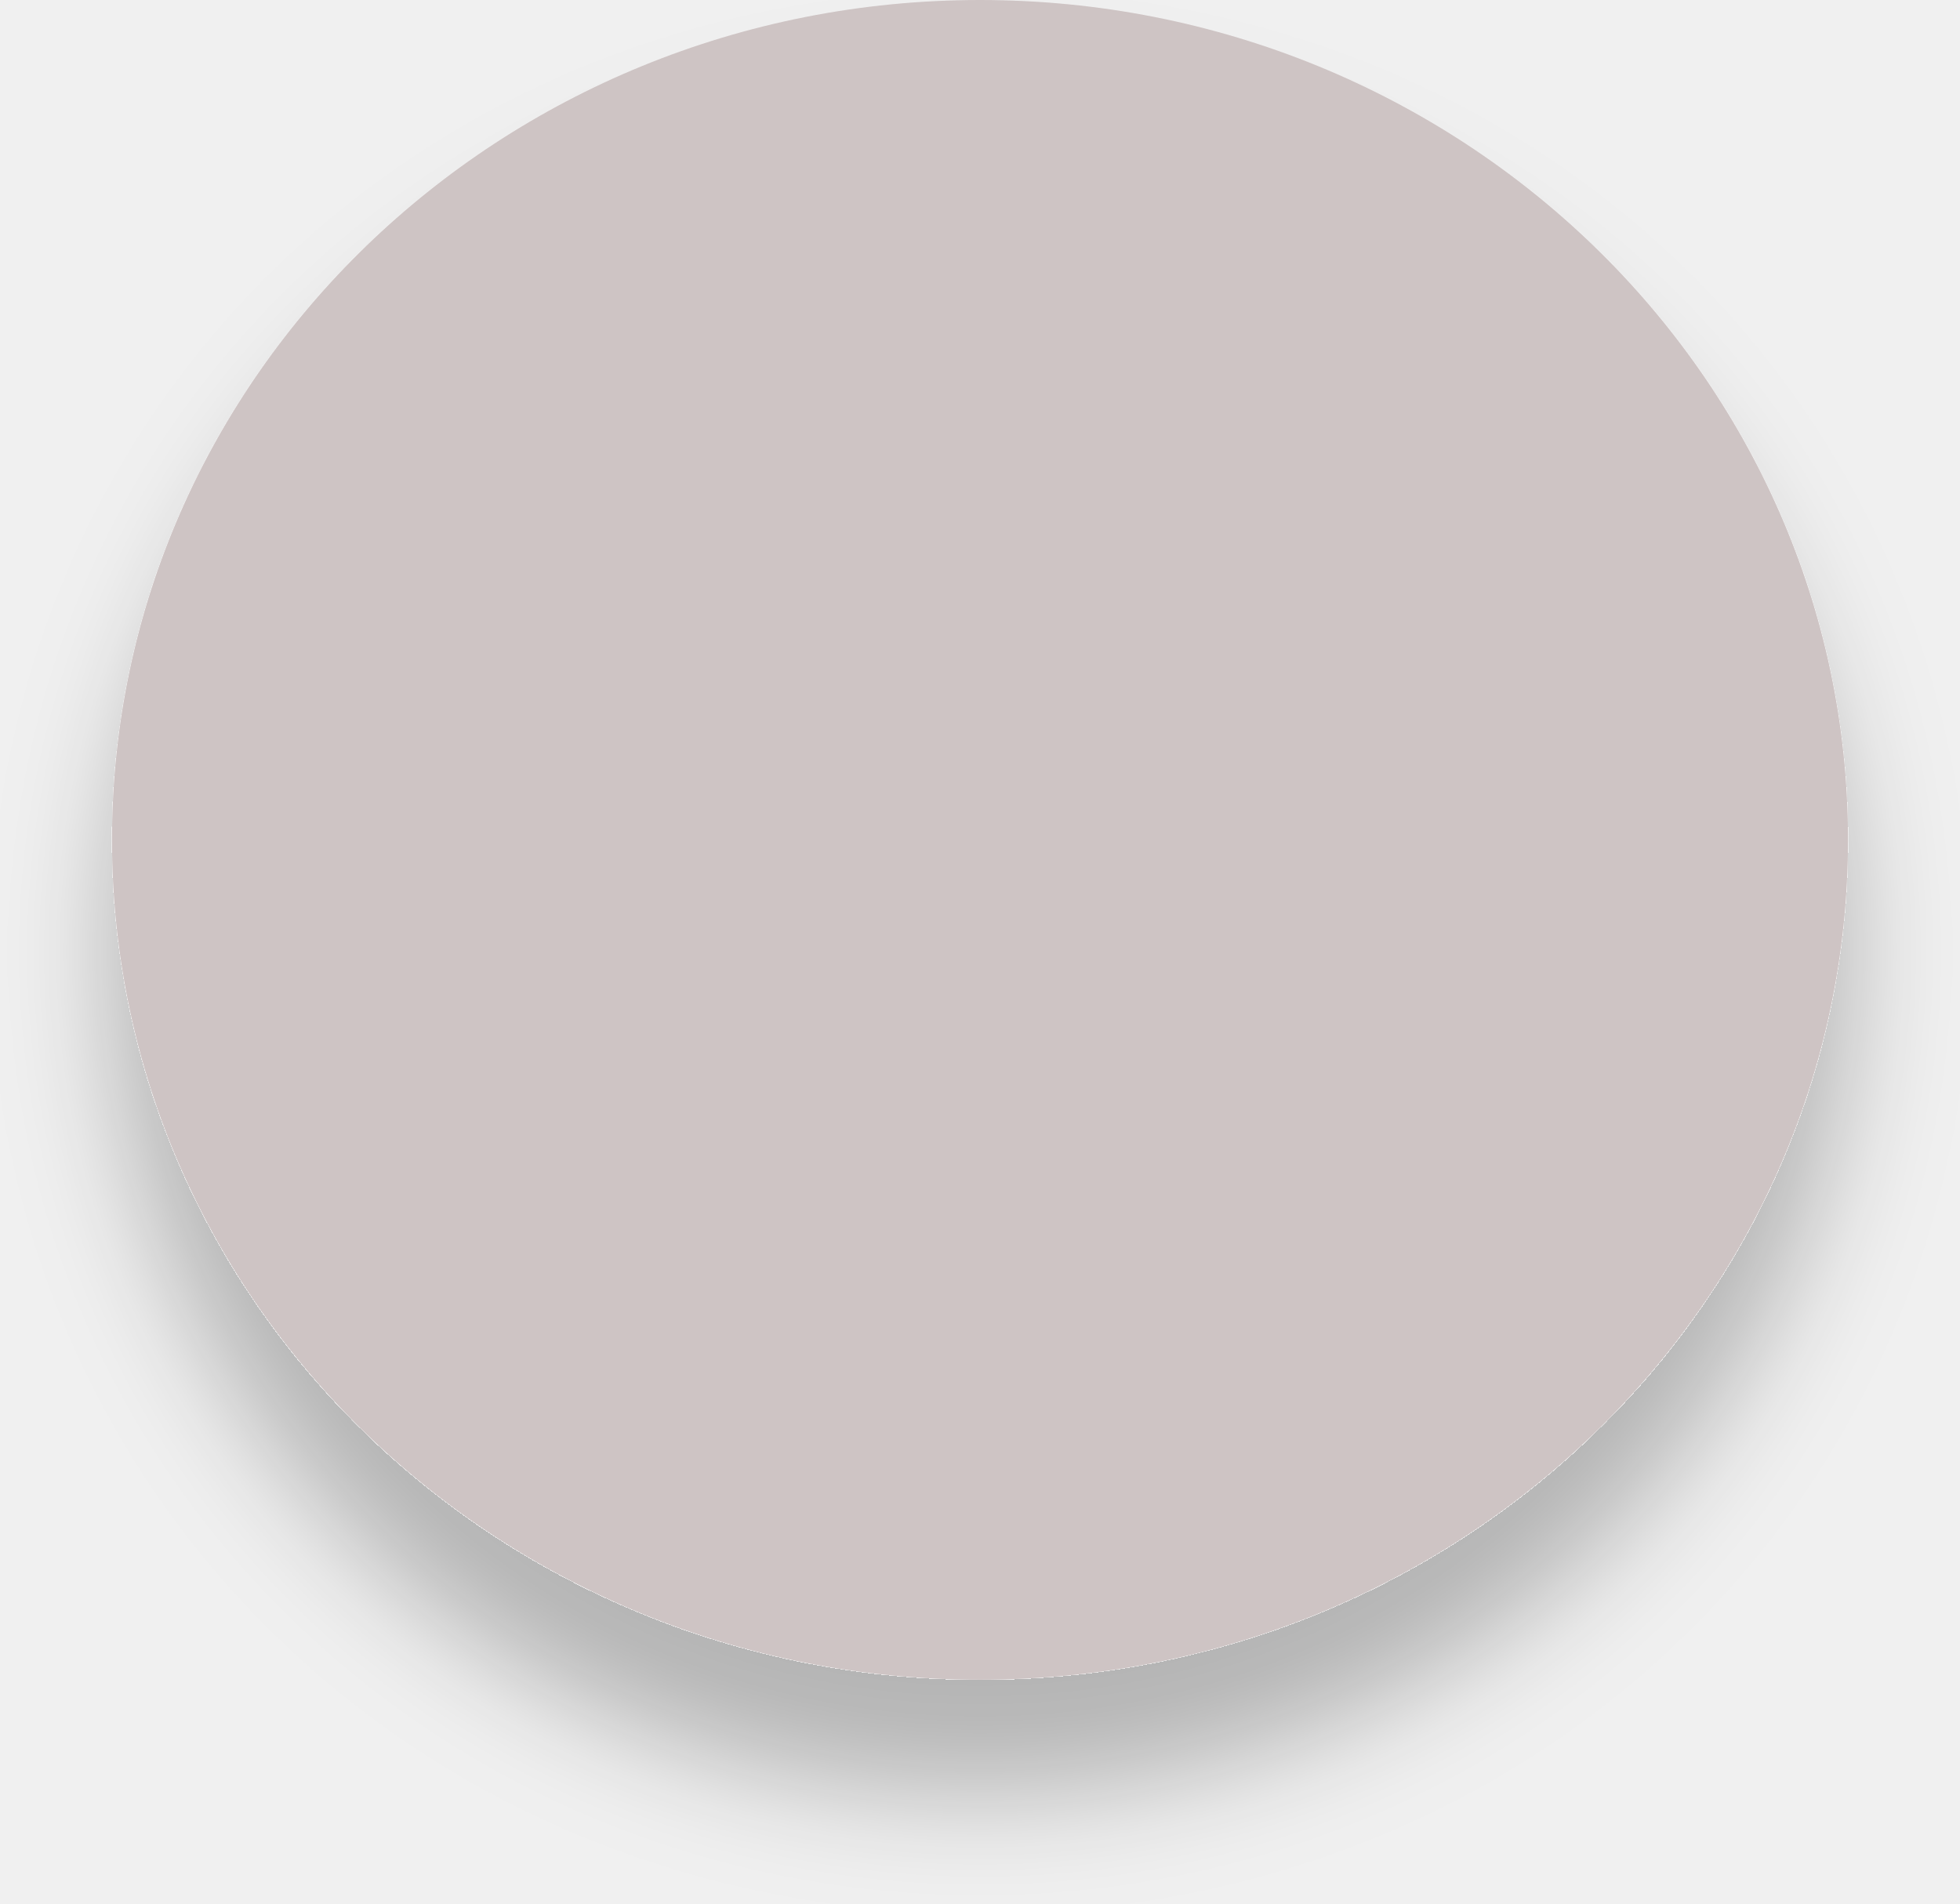
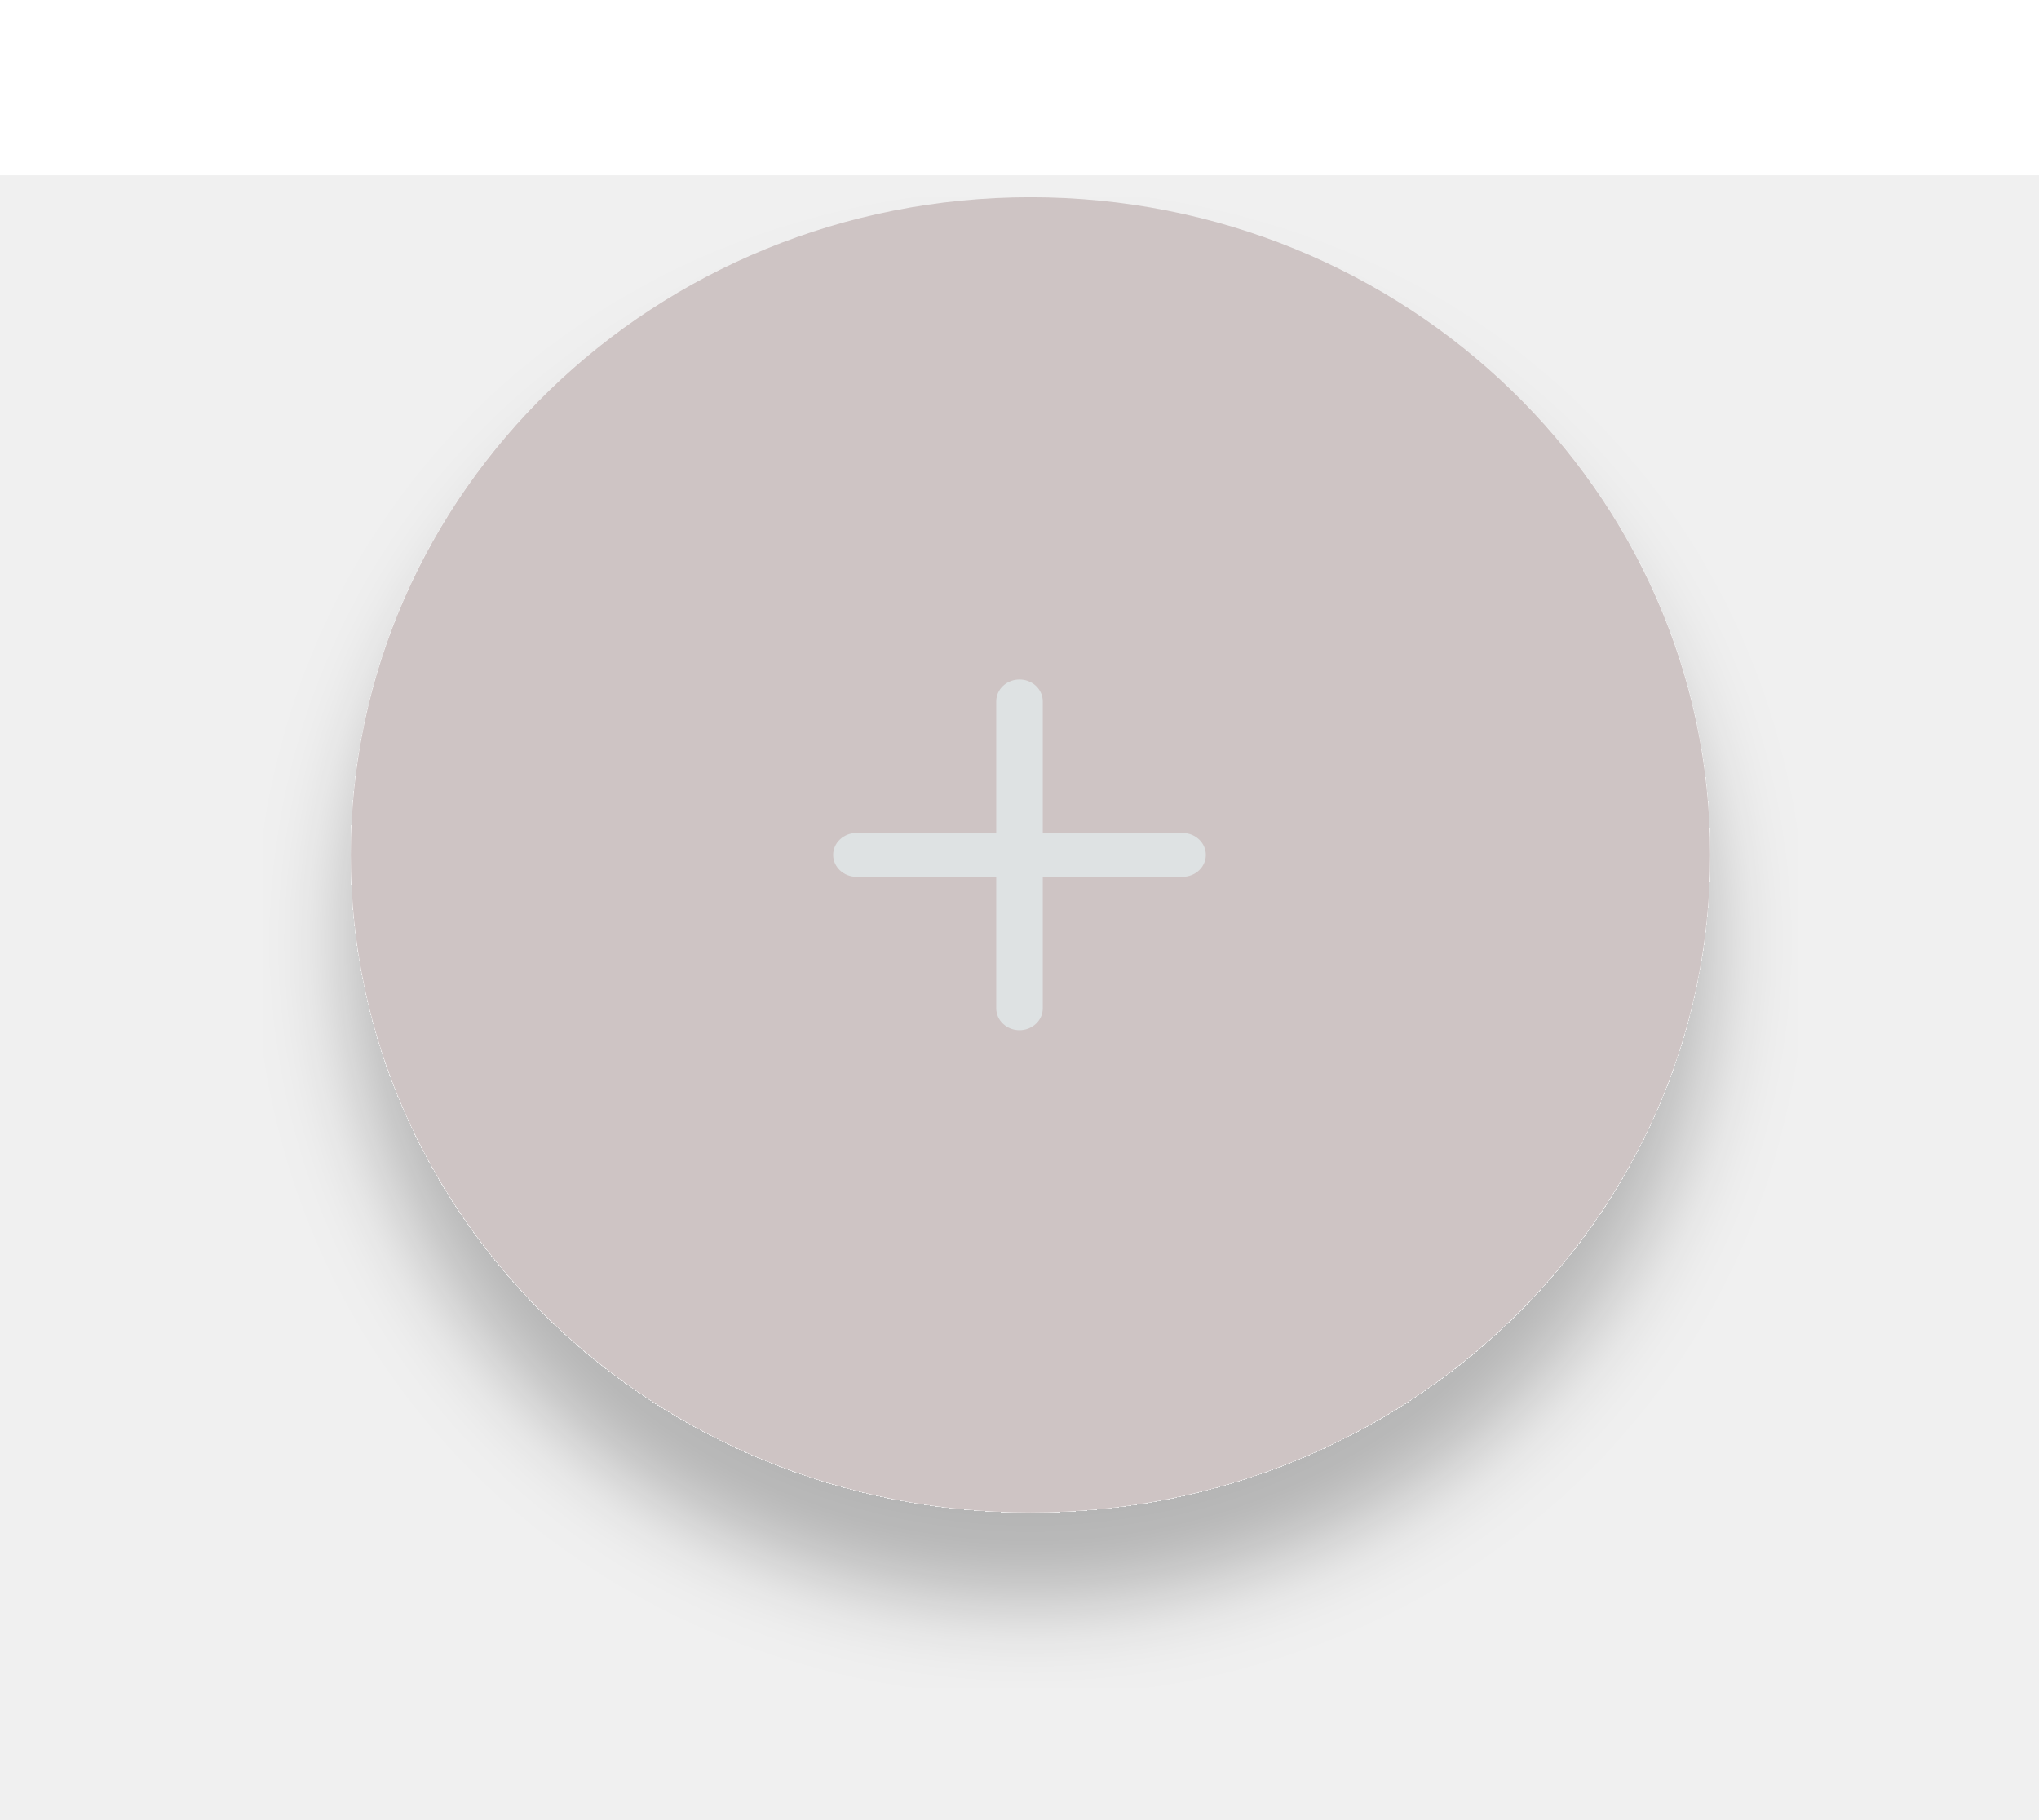
- <svg xmlns="http://www.w3.org/2000/svg" width="70" height="68" viewBox="0 0 70 68" fill="none">
+ <svg xmlns="http://www.w3.org/2000/svg" width="93" height="83" viewBox="0 0 93 83" fill="none">
+   <rect width="93" height="8" fill="white" />
  <g filter="url(#filter0_d)">
-     <ellipse cx="35" cy="30" rx="31" ry="30" fill="#CEC4C4" />
+     <ellipse cx="47" cy="39" rx="31" ry="30" fill="#CEC4C4" />
  </g>
+   <path d="M46.5 31C46.782 31 47.052 31.105 47.251 31.293C47.451 31.48 47.562 31.735 47.562 32V38H53.938C54.219 38 54.489 38.105 54.689 38.293C54.888 38.48 55 38.735 55 39C55 39.265 54.888 39.52 54.689 39.707C54.489 39.895 54.219 40 53.938 40H47.562V46C47.562 46.265 47.451 46.52 47.251 46.707C47.052 46.895 46.782 47 46.5 47C46.218 47 45.948 46.895 45.749 46.707C45.549 46.52 45.438 46.265 45.438 46V40H39.062C38.781 40 38.511 39.895 38.311 39.707C38.112 39.52 38 39.265 38 39C38 38.735 38.112 38.48 38.311 38.293C38.511 38.105 38.781 38 39.062 38H45.438V32C45.438 31.735 45.549 31.48 45.749 31.293C45.948 31.105 46.218 31 46.5 31V31Z" fill="#DEE2E3" />
  <defs>
-     <filter id="filter0_d" x="0" y="0" width="70" height="68" filterUnits="userSpaceOnUse" color-interpolation-filters="sRGB">
+     <filter id="filter0_d" x="12" y="9" width="70" height="68" filterUnits="userSpaceOnUse" color-interpolation-filters="sRGB">
      <feFlood flood-opacity="0" result="BackgroundImageFix" />
      <feColorMatrix in="SourceAlpha" type="matrix" values="0 0 0 0 0 0 0 0 0 0 0 0 0 0 0 0 0 0 127 0" result="hardAlpha" />
      <feOffset dy="4" />
      <feGaussianBlur stdDeviation="2" />
      <feComposite in2="hardAlpha" operator="out" />
      <feColorMatrix type="matrix" values="0 0 0 0 0 0 0 0 0 0 0 0 0 0 0 0 0 0 0.25 0" />
      <feBlend mode="normal" in2="BackgroundImageFix" result="effect1_dropShadow" />
      <feBlend mode="normal" in="SourceGraphic" in2="effect1_dropShadow" result="shape" />
    </filter>
  </defs>
</svg>
